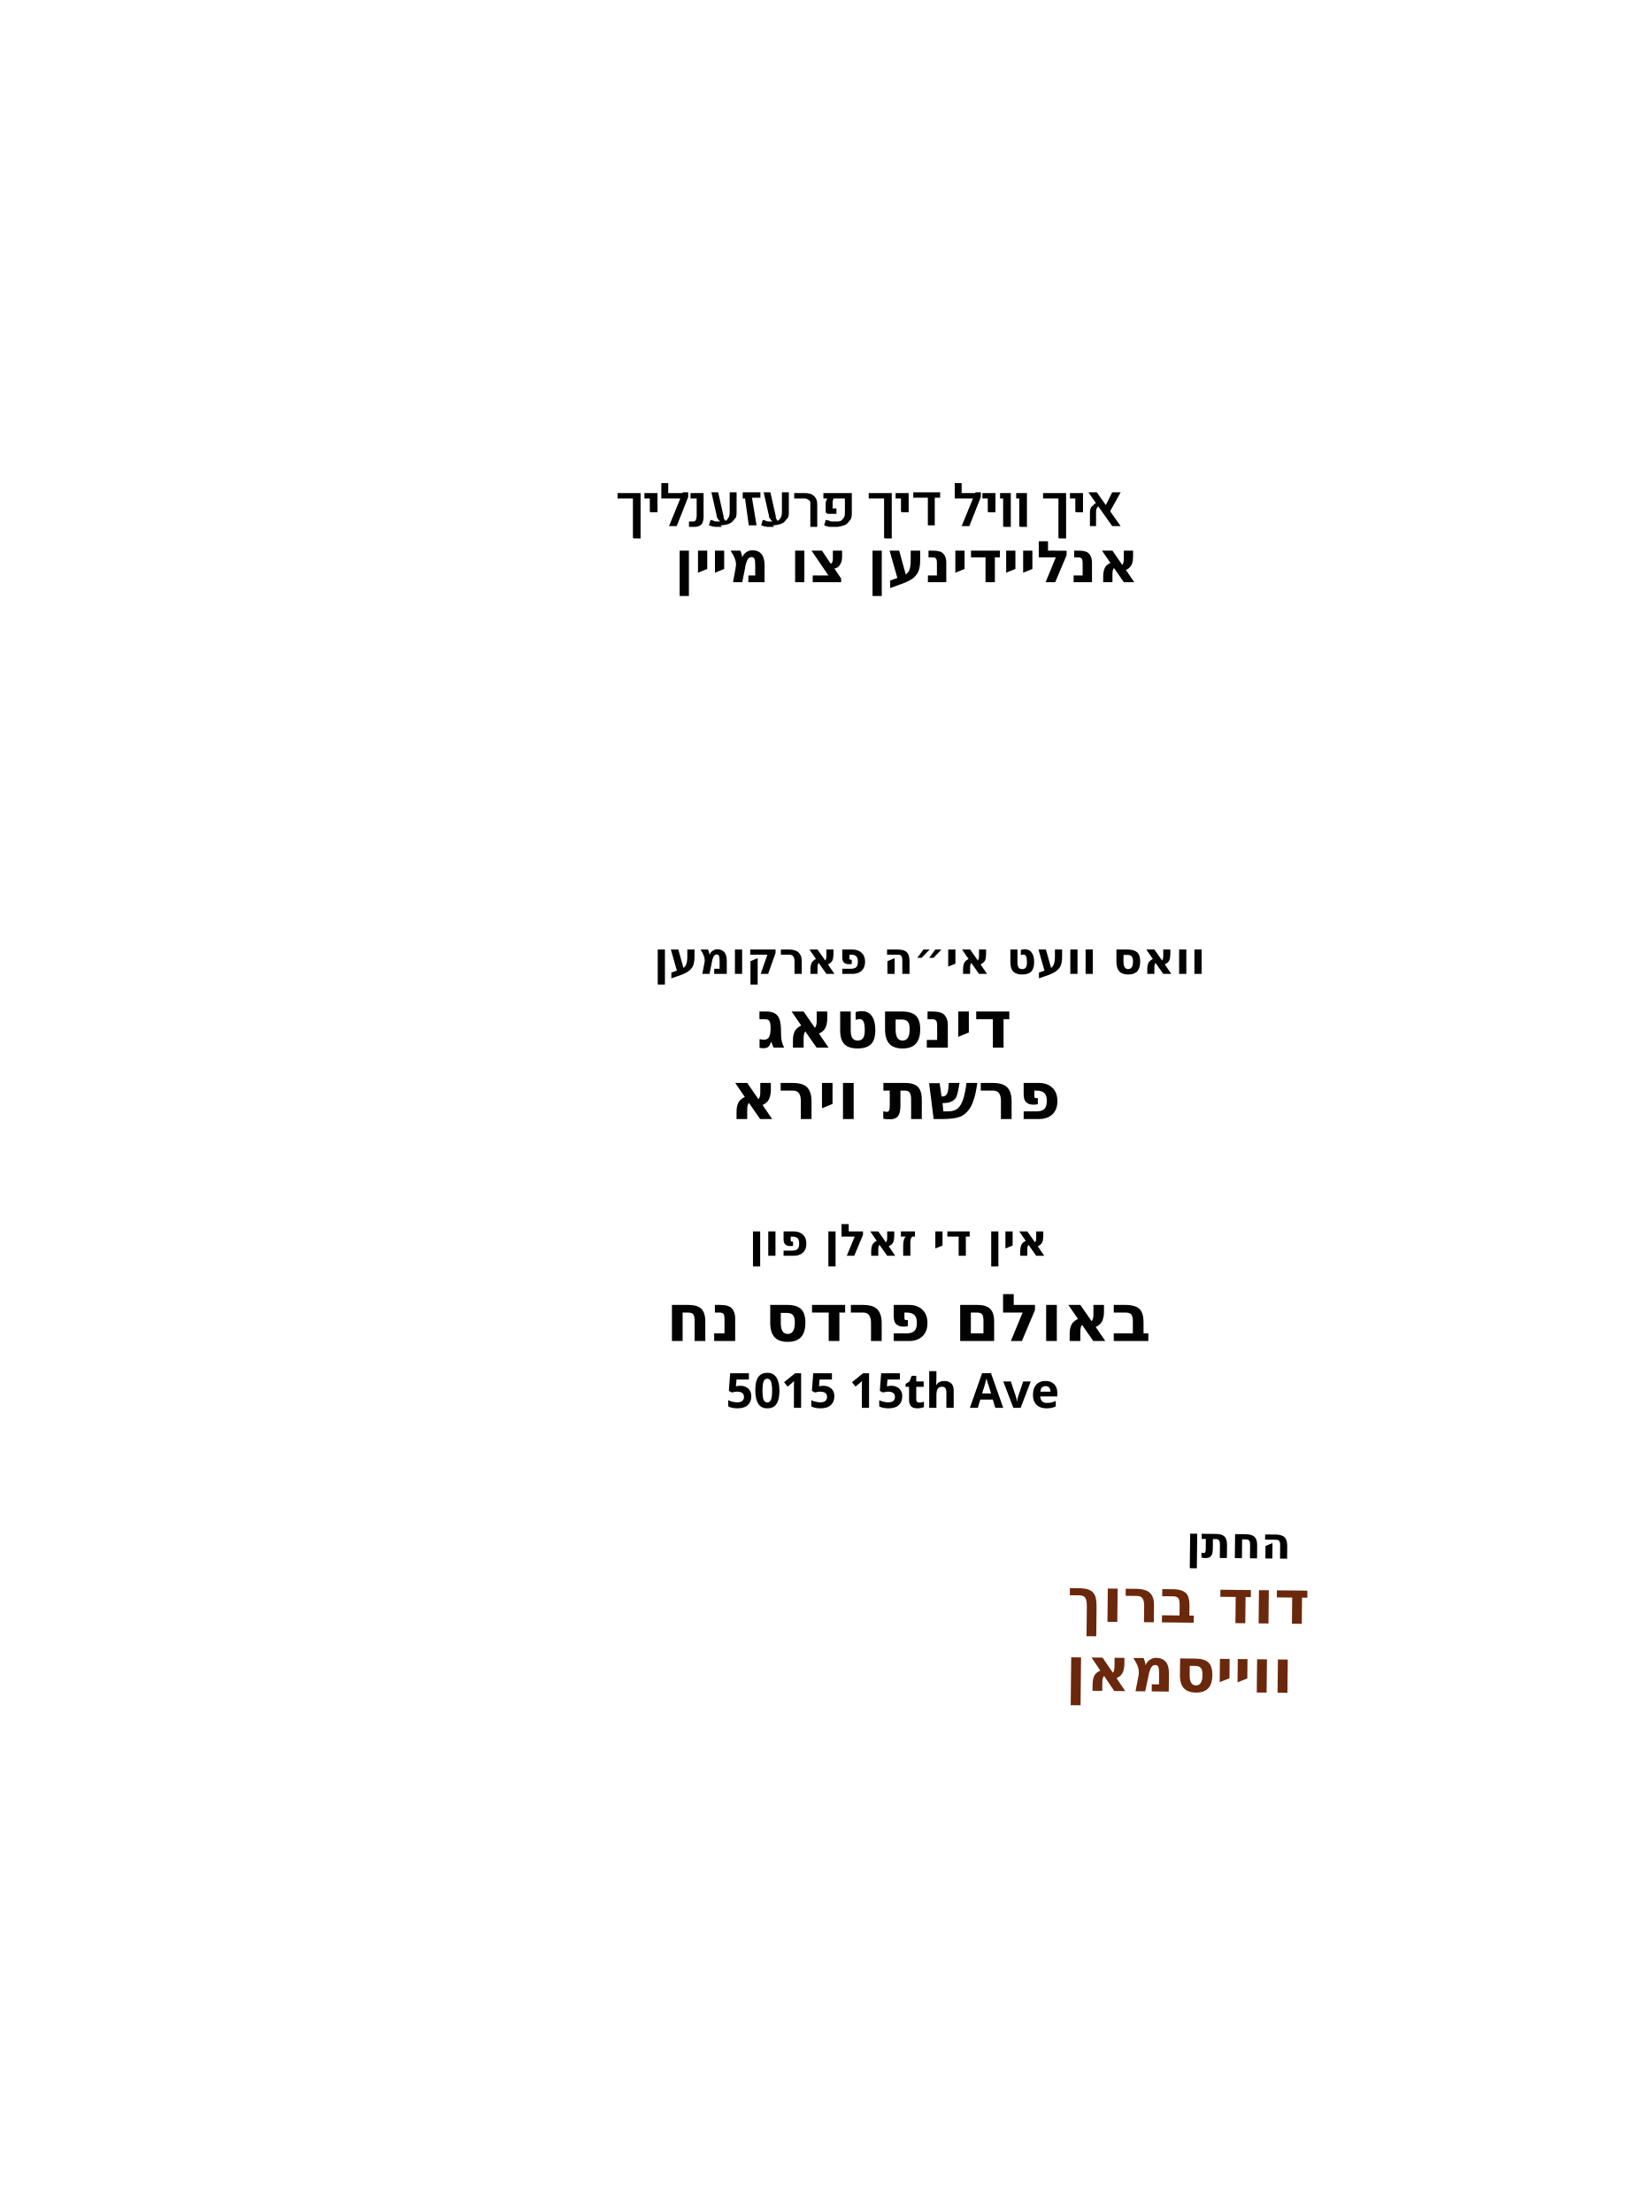
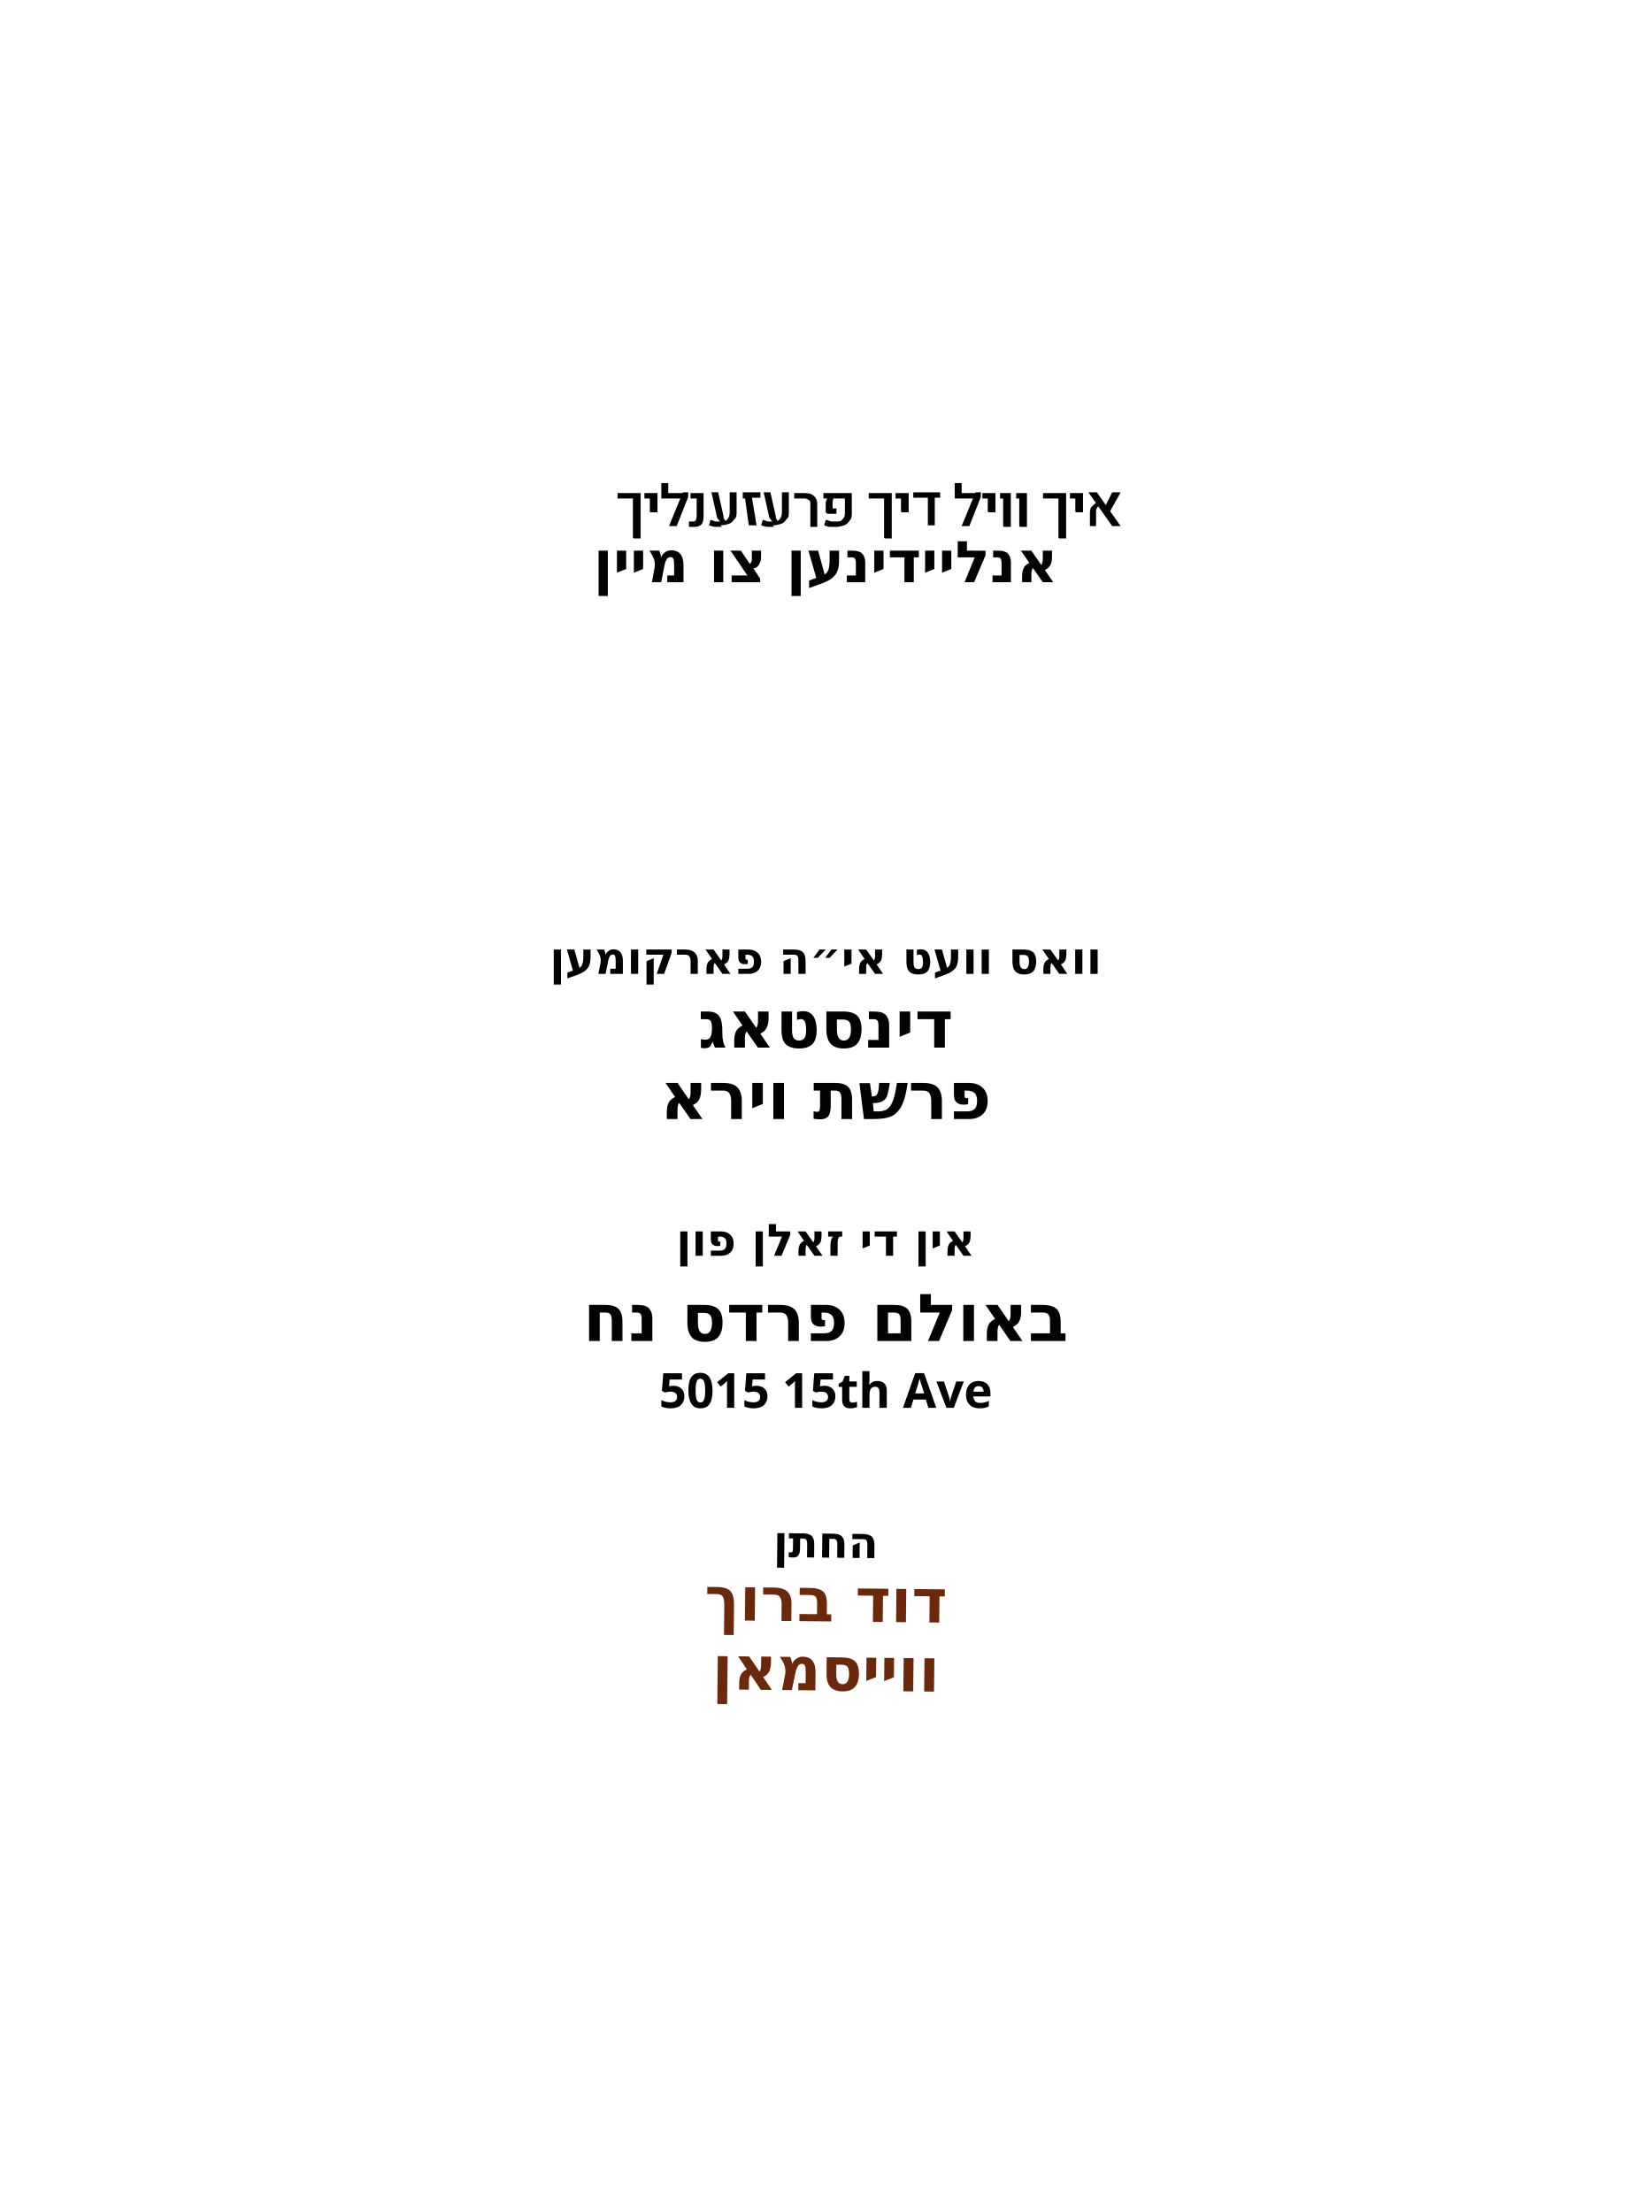
<svg xmlns="http://www.w3.org/2000/svg" id="Layer_1" data-name="Layer 1" viewBox="0 0 215 288">
  <g id="text9">
-     <text transform="translate(154.4 202.8) rotate(.6)" fill="#020202" font-family="Heebo" font-weight="600" font-size="5.7">
+     <text text-anchor="middle" transform="translate(107.5 202.8) rotate(.6)" fill="#020202" font-family="Heebo" font-weight="600" font-size="5.7">
      <tspan x="0" y="0">החתן</tspan>
    </text>
  </g>
  <g id="text8">
-     <text transform="translate(138.9 211.1) rotate(.6)" fill="#6a280d" font-family="Heebo" font-weight="900" font-size="7.9">
+     <text text-anchor="middle" transform="translate(107.5 211.1) rotate(.6)" fill="#6a280d" font-family="Heebo" font-weight="900" font-size="7.9">
      <tspan x="0" y="0">דוד ברוך</tspan>
    </text>
  </g>
  <g id="text7">
-     <text transform="translate(138.7 220.1) rotate(.6)" fill="#6a280d" font-family="Heebo" font-weight="900" font-size="7.9">
+     <text text-anchor="middle" transform="translate(107.5 220.1) rotate(.6)" fill="#6a280d" font-family="Heebo" font-weight="900" font-size="7.9">
      <tspan x="0" y="0">ווייסמאן</tspan>
    </text>
  </g>
  <g id="text6">
-     <text transform="translate(93.5 145.7)" fill="#020202" font-family="Heebo" font-weight="900" font-size="8.6">
-       <tspan x="1.5" y="0">פרשת וירא</tspan>
+     <text text-anchor="middle" transform="translate(107.5 145.7)" fill="#020202" font-family="Heebo" font-weight="900" font-size="8.6">
+       <tspan x="0" y="0">פרשת וירא</tspan>
    </text>
  </g>
  <g id="text5">
-     <text transform="translate(98.5 136.4)" fill="#020202" font-family="Heebo" font-weight="900" font-size="8.6">
+     <text text-anchor="middle" transform="translate(107.5 136.4)" fill="#020202" font-family="Heebo" font-weight="900" font-size="8.6">
      <tspan x="0" y="0">דינסטאג</tspan>
    </text>
  </g>
  <g id="text4">
-     <text transform="translate(97.5 163.5)" fill="#020202" font-family="Heebo" font-weight="600" font-size="5.8">
+     <text text-anchor="middle" transform="translate(107.5 163.5)" fill="#020202" font-family="Heebo" font-weight="600" font-size="5.8">
      <tspan x="0" y="0">אין די זאלן פון</tspan>
    </text>
  </g>
  <g id="text3">
-     <text transform="translate(85.1 126.8)" fill="#020202" font-family="Heebo" font-weight="600" font-size="5.8">
+     <text text-anchor="middle" transform="translate(107.5 126.8)" fill="#020202" font-family="Heebo" font-weight="600" font-size="5.8">
      <tspan x="0" y="0">וואס וועט אי״ה פארקומען</tspan>
    </text>
  </g>
  <g id="text2">
-     <text transform="translate(87.8 75.8)" fill="#020202" font-family="Heebo" font-weight="600" font-size="7.5">
+     <text text-anchor="middle" transform="translate(107.5 75.8)" fill="#020202" font-family="Heebo" font-weight="600" font-size="7.5">
      <tspan x="0" y="0">אנליידינען צו מיין</tspan>
    </text>
  </g>
  <g>
    <path d="M82.4,70v-5.1h-2v-.7h3v5.9h-.9Z" fill="#020202" />
    <path d="M84.6,66.6v-1.7h-.7v-.7h1.7v2.5h-.9Z" fill="#020202" />
    <path d="M86.1,64.9v-2h.9v1.3h2.2v.7h-3.1ZM89.6,64.7l-1.5,3.8h-1l1.8-4.4h.7v.6Z" fill="#020202" />
    <path d="M90.5,68.6c-.1,0-.3,0-.4,0-.1,0-.2,0-.4,0v-.7c.2,0,.4,0,.5,0s.3,0,.4-.2c0-.1.1-.3.1-.5v-2.3h-.8v-.7h1.7v3.1c0,.4-.1.8-.3,1-.2.2-.5.3-.9.3Z" fill="#020202" />
    <path d="M94,68.6c-.2,0-.5,0-.8,0-.3,0-.6-.1-.9-.2l.2-.7c.3,0,.5.2.7.2.2,0,.4,0,.6,0,.4,0,.7,0,.9-.3.2-.2.3-.5.3-.9v-2.6h.9v2.5c0,.4,0,.8-.3,1-.2.3-.4.5-.7.6-.3.1-.7.2-1.1.2ZM92.6,64.1h.9l.7,3.1c0,.2,0,.3.1.4s.1.2.2.3h-.7c-.1,0-.2-.2-.3-.3-.1-.1-.2-.3-.2-.5l-.7-3.1Z" fill="#020202" />
    <path d="M97.5,68.5l-.5-3.6h-.3v-.8h2.3v.7h-1.1l.6,3.6h-1Z" fill="#020202" />
    <path d="M100.8,68.6c-.2,0-.5,0-.8,0-.3,0-.6-.1-.9-.2l.2-.7c.3,0,.5.2.7.2.2,0,.4,0,.6,0,.4,0,.7,0,.9-.3.2-.2.3-.5.3-.9v-2.6h.9v2.5c0,.4,0,.8-.3,1-.2.3-.4.5-.7.6-.3.1-.7.2-1.1.2ZM99.4,64.1h.9l.7,3.1c0,.2,0,.3.1.4s.1.2.2.3h-.7c-.1,0-.2-.2-.3-.3-.1-.1-.2-.3-.2-.5l-.7-3.1Z" fill="#020202" />
    <path d="M105.5,68.5v-2.9c0-.2,0-.4-.2-.5s-.3-.2-.5-.2h-1.4v-.7h1.4c.5,0,.9.1,1.2.4.3.3.4.6.4,1.1v2.9h-.9Z" fill="#020202" />
    <path d="M108.9,68.6c-.2,0-.5,0-.8,0-.3,0-.5-.1-.8-.2l.2-.7c.2,0,.5.1.7.2.2,0,.4,0,.6,0,.4,0,.7,0,.9-.3.2-.2.3-.4.3-.8v-1.9h-1.5c0,.1-.1.3-.1.5,0,.2,0,.3,0,.5v.3c0,0,.1,0,.2,0,0,0,.2,0,.3,0v.7c-.2,0-.4,0-.5,0-.2,0-.3,0-.5,0-.1,0-.3,0-.4-.2v-.5c0-.2,0-.5,0-.7s.1-.4.2-.6h-.5v-.7h3.7v2.5c0,.5,0,.8-.3,1.1-.2.3-.4.5-.7.6-.3.1-.7.2-1,.2Z" fill="#020202" />
    <path d="M115.1,70v-5.1h-2v-.7h3v5.9h-.9Z" fill="#020202" />
    <path d="M117.3,66.6v-1.7h-.7v-.7h1.7v2.5h-.9Z" fill="#020202" />
    <path d="M118.8,64.1h3.6v.7h-.7v3.6h-.9v-3.6h-1.9v-.7Z" fill="#020202" />
    <path d="M124.3,64.9v-2h.9v1.3h2.2v.7h-3.1ZM127.7,64.7l-1.5,3.8h-1l1.8-4.4h.7v.6Z" fill="#020202" />
    <path d="M128.6,66.6v-1.7h-.7v-.7h1.7v2.5h-.9Z" fill="#020202" />
    <path d="M130.6,68.5v-3.6h-.4v-.7h1.4v4.4h-.9Z" fill="#020202" />
    <path d="M132.7,68.5v-3.6h-.4v-.7h1.4v4.4h-.9Z" fill="#020202" />
    <path d="M137.8,70v-5.1h-2v-.7h3v5.9h-.9Z" fill="#020202" />
    <path d="M140,66.6v-1.7h-.7v-.7h1.7v2.5h-.9Z" fill="#020202" />
    <path d="M144.8,68.5l-3.1-4.4h1.1l3.1,4.4h-1.1ZM141.9,68.5v-1.5c0-.4,0-.8.2-1s.4-.4.7-.6l.3.5c-.3.1-.4.4-.4.7v1.9h-.9ZM145.9,64.1l-1.5,2.7-.6-.7,1-2h1.1Z" fill="#020202" />
  </g>
  <g id="address*">
-     <text transform="translate(94.5 183.3)" fill="#020202" font-family="Heebo" font-weight="900" font-size="6.3">
+     <text text-anchor="middle" transform="translate(107.5 183.3)" fill="#020202" font-family="Heebo" font-weight="900" font-size="6.3">
      <tspan x="0" y="0">5015 15th Ave</tspan>
    </text>
  </g>
  <g id="hall*">
-     <text transform="translate(86.7 174.6)" fill="#020202" font-family="Heebo" font-weight="900" font-size="8.6">
+     <text text-anchor="middle" transform="translate(107.5 174.6)" fill="#020202" font-family="Heebo" font-weight="900" font-size="8.6">
      <tspan x="0" y="0">באולם פרדס נח</tspan>
    </text>
  </g>
</svg>
